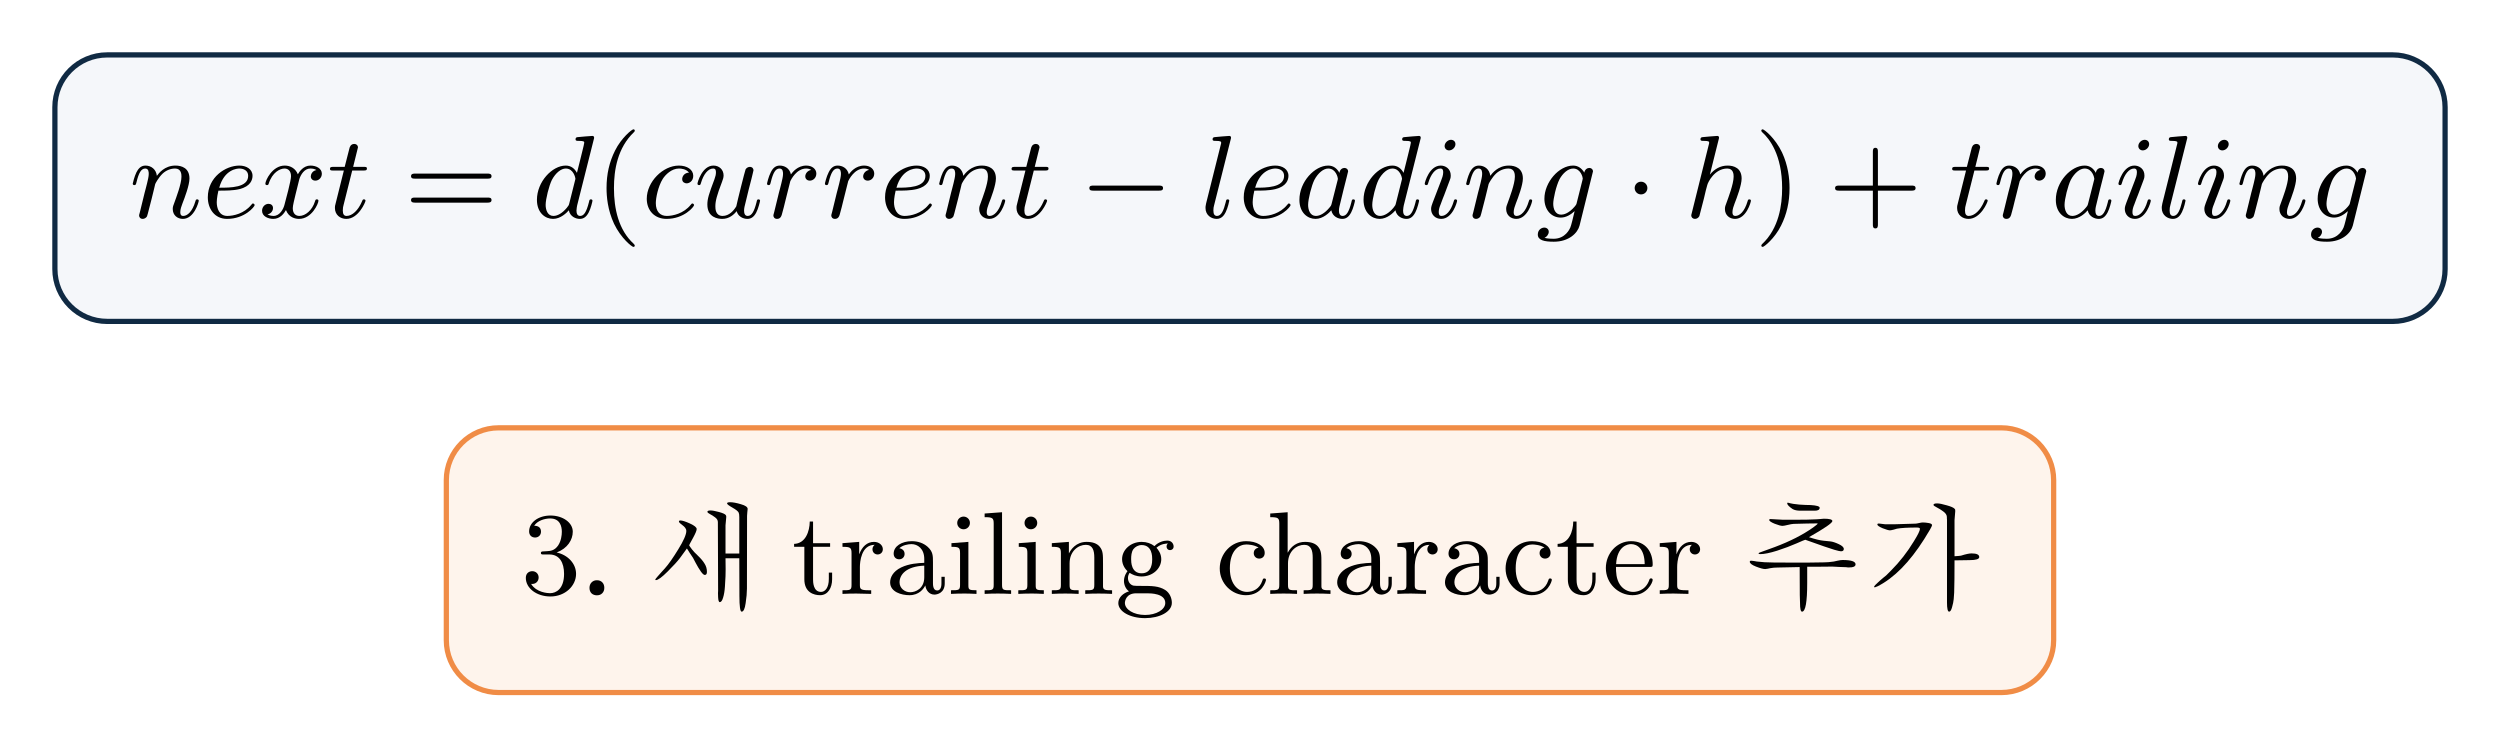
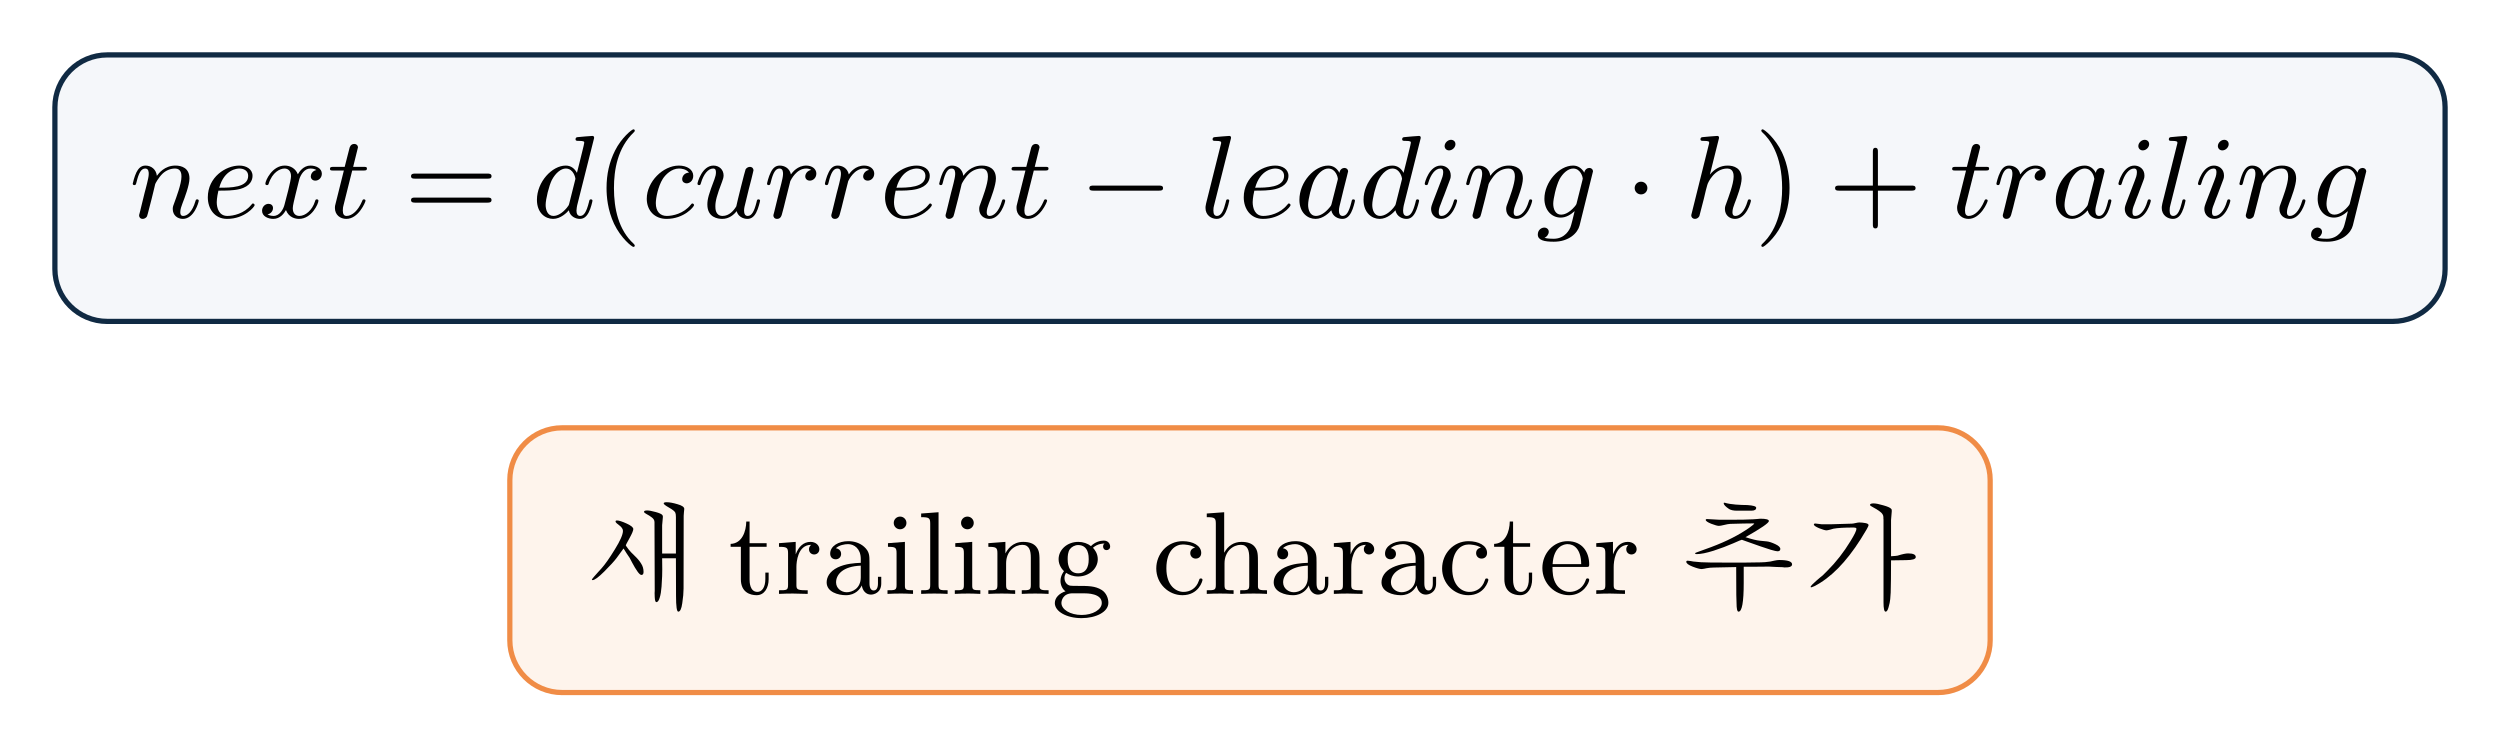
<svg xmlns="http://www.w3.org/2000/svg" xmlns:xlink="http://www.w3.org/1999/xlink" version="1.1" width="190.487pt" height="56.953pt" viewBox="0 0 190.487 56.953">
  <defs>
-     <path id="g4-17" d="M1.758-.457Q1.758-.206 1.597-.045Q1.444 .108 1.193 .108T.78-.045Q.628-.206 .628-.457T.78-.87Q.942-1.041 1.193-1.041Q1.453-1.041 1.606-.879T1.758-.457Z" />
-     <path id="g4-6101" d="M4.664-5.445Q4.871-5.445 5.122-5.4T5.373-5.238T4.772-4.171Q3.095-1.525 1.229-.583Q1.229-.583 1.023-.502Q.951-.502 .951-.529Q.951-.583 1.085-.718T1.372-.987T1.686-1.256Q1.857-1.39 1.875-1.408L2.243-1.776Q3.238-2.772 3.992-4.019Q4.449-4.754 4.449-4.96Q4.449-4.969 4.44-4.978Q4.44-4.987 4.44-4.996Q4.395-5.059 4.243-5.059Q3.166-5.059 2.691-4.969Q2.664-4.96 2.449-4.898Q2.234-4.844 2.162-4.844Q2.018-4.844 1.606-5.005Q1.202-5.176 1.202-5.292Q1.202-5.364 1.319-5.364Q1.399-5.364 1.552-5.337T1.776-5.31H2.601Q2.87-5.31 4.099-5.355Q4.189-5.355 4.377-5.4Q4.575-5.445 4.664-5.445ZM7.086-2.556Q7.086-.915 7.059-.099Q7.05 .117 7.024 .395T6.898 1.014Q6.808 1.354 6.674 1.354Q6.512 1.354 6.512 .655V-5.651Q6.512-5.687 6.503-5.759Q6.503-5.83 6.503-5.866Q6.494-6.091 6.234-6.279Q5.983-6.467 5.732-6.593T5.481-6.781Q5.481-6.898 5.759-6.898Q6.001-6.898 6.485-6.754Q6.979-6.62 7.095-6.485Q7.158-6.423 7.14-6.288Q7.086-5.642 7.086-5.624V-2.87Q7.517-2.897 7.58-2.915Q8.118-3.086 8.387-3.086Q8.97-3.086 8.97-2.808Q8.97-2.574 8.234-2.574Q8.037-2.574 7.66-2.565T7.086-2.556Z" />
-     <path id="g4-11421" d="M2.996-3.462Q2.897-3.319 2.467-2.736Q2.198-2.377 1.534-1.713T.628-1.049Q.601-1.067 .592-1.067Q.583-1.076 .583-1.094Q.583-1.121 .753-1.319T1.112-1.722T1.31-1.938Q1.722-2.395 2.332-3.391Q2.951-4.386 2.951-4.808Q2.951-4.925 2.861-5.041T2.664-5.23Q2.565-5.31 2.476-5.382Q2.386-5.463 2.386-5.517Q2.386-5.597 2.494-5.597Q2.718-5.597 3.229-5.364T3.74-4.942Q3.74-4.772 3.453-4.252T3.166-3.705T3.382-3.391Q3.507-3.22 3.839-2.906T4.341-2.305Q4.521-2.027 4.521-1.677Q4.521-1.444 4.359-1.444Q4.243-1.444 4.054-1.713T3.66-2.368L3.462-2.745Q3.4-2.835 3.238-3.077Q3.077-3.328 2.996-3.462ZM6.988-3.077V-5.848Q6.988-6.091 6.943-6.189Q6.88-6.342 6.467-6.575T6.055-6.898T6.288-6.988Q6.602-6.988 7.113-6.835Q7.625-6.692 7.625-6.476Q7.625-6.387 7.598-6.207Q7.58-6.037 7.58-5.947L7.571-.404Q7.571 .063 7.472 .709Q7.382 1.354 7.167 1.354Q6.997 1.354 6.997 .152Q6.988-.323 6.988-2.718H5.938L5.947-1.866Q5.947-1.624 5.938-1.354T5.893-.556Q5.857-.036 5.75 .296Q5.651 .628 5.499 .628Q5.391 .628 5.373 .242T5.373-.224Q5.373-1.103 5.364-2.843Q5.355-4.593 5.355-5.472Q5.355-5.678 5.149-5.83Q4.951-5.983 4.754-6.082T4.557-6.261Q4.557-6.36 4.799-6.36Q5.005-6.36 5.436-6.243T5.956-6.01Q6.01-5.947 5.992-5.83Q5.938-5.238 5.938-5.23V-3.077H6.988Z" />
-     <path id="g4-14697" d="M3.31-6.943L3.364-6.952Q3.732-6.844 4.225-6.808T5.095-6.772Q5.777-6.728 5.777-6.566Q5.777-6.342 5.4-6.342H4.315Q3.929-6.342 3.714-6.467Q3.301-6.745 3.301-6.907V-6.925L3.31-6.943ZM5.633-5.364Q5.606-5.373 5.552-5.373Q4.96-5.373 3.794-5.337Q3.624-5.328 3.337-5.256T2.933-5.185Q2.772-5.185 2.35-5.346Q1.929-5.517 1.929-5.642L1.938-5.651Q1.938-5.669 1.938-5.678Q1.973-5.705 2.027-5.705Q2.189-5.705 2.512-5.678T2.996-5.651H3.776Q4.969-5.651 5.552-5.687Q5.624-5.687 5.804-5.705Q5.992-5.732 6.091-5.732Q6.745-5.732 6.745-5.552Q6.745-5.337 4.96-4.324Q5.678-4.09 6.064-4.054L6.593-4.001Q6.844-3.974 7.23-3.794T7.616-3.427Q7.616-3.247 7.4-3.247Q7.293-3.247 6.889-3.364Q6.494-3.489 6.1-3.624Q5.714-3.758 5.238-3.929T4.682-4.126Q4.637-4.126 4.01-3.848Q3.355-3.561 2.53-3.292Q1.704-3.032 1.247-3.032Q1.121-3.032 1.121-3.086Q1.121-3.131 1.265-3.175Q1.48-3.247 2.35-3.57Q4.099-4.225 5.274-5.059Q5.597-5.292 5.633-5.364ZM4.252-2.045Q3.965-2.045 3.4-2.027T2.556-2.009Q2.26-2.009 1.982-1.955Q1.955-1.955 1.821-1.92Q1.695-1.893 1.624-1.893Q1.408-1.893 .924-2.081Q.449-2.269 .449-2.449Q.449-2.53 .556-2.53Q.637-2.53 .789-2.503Q.951-2.476 .987-2.467L1.579-2.413Q1.973-2.386 3.552-2.386Q4.028-2.377 4.898-2.386Q5.777-2.404 6.118-2.404Q6.431-2.404 6.853-2.467Q6.889-2.476 7.14-2.53T7.526-2.583Q8.513-2.583 8.513-2.251Q8.513-2.063 8.199-2.027Q7.894-2 7.786-2.036Q7.607-2.036 7.266-2.054Q6.925-2.081 6.745-2.081Q6.423-2.081 5.786-2.072Q5.149-2.072 4.826-2.072V-.825Q4.826 1.354 4.431 1.354Q4.279 1.354 4.279 .691Q4.261 .296 4.261 .09Q4.252-.619 4.252-2.045Z" />
+     <path id="g4-28" d="M4.458-.798V-1.301H4.207V-.807C4.207-.709 4.207-.26 3.884-.26S3.561-.691 3.561-.834V-2.404C3.561-2.915 3.561-3.22 3.157-3.588C2.826-3.884 2.395-4.019 1.946-4.019C1.193-4.019 .565-3.642 .565-3.068C.565-2.79 .753-2.637 .987-2.637C1.229-2.637 1.399-2.817 1.399-3.05C1.399-3.436 .996-3.48 .996-3.48C1.238-3.714 1.668-3.794 1.929-3.794C2.386-3.794 2.897-3.453 2.897-2.664V-2.368C2.413-2.35 1.74-2.305 1.139-2.018C.493-1.704 .296-1.238 .296-.879C.296-.144 1.166 .099 1.767 .099C2.512 .099 2.852-.395 2.978-.646C3.023-.269 3.283 .054 3.669 .054C3.893 .054 4.458-.081 4.458-.798ZM2.897-1.265C2.897-.395 2.225-.126 1.83-.126C1.408-.126 1.014-.431 1.014-.879C1.014-1.471 1.525-2.099 2.897-2.153V-1.265Z" />
+     <path id="g4-43" d="M3.83-1.067C3.83-1.175 3.732-1.175 3.705-1.175C3.606-1.175 3.606-1.157 3.552-1.005C3.346-.386 2.843-.152 2.386-.152C1.812-.152 1.076-.619 1.076-1.946C1.076-3.346 1.794-3.767 2.332-3.767C2.449-3.767 2.933-3.749 3.265-3.525C3.077-3.489 2.897-3.364 2.897-3.104C2.897-2.87 3.077-2.691 3.31-2.691S3.732-2.843 3.732-3.122C3.732-3.678 3.104-4.019 2.314-4.019C1.166-4.019 .305-3.059 .305-1.938C.305-.78 1.238 .099 2.296 .099C3.543 .099 3.83-.987 3.83-1.067Z" />
+     <path id="g4-50" d="M3.83-1.067C3.83-1.13 3.785-1.184 3.705-1.184C3.615-1.184 3.588-1.121 3.579-1.085C3.274-.17 2.476-.152 2.341-.152C1.911-.152 1.543-.395 1.337-.7C1.041-1.139 1.032-1.677 1.032-2.054H3.588C3.785-2.054 3.83-2.054 3.83-2.243C3.83-3.166 3.328-4.019 2.18-4.019C1.103-4.019 .26-3.086 .26-1.973C.26-.798 1.202 .099 2.296 .099S3.83-.861 3.83-1.067ZM3.22-2.269H1.041C1.121-3.651 1.929-3.794 2.18-3.794C2.673-3.794 3.211-3.418 3.22-2.269Z" />
+     <path id="g4-59" d="M4.476-3.615C4.476-3.785 4.35-4.063 3.992-4.063C3.732-4.063 3.328-3.965 3.014-3.642C2.772-3.839 2.422-3.965 2.045-3.965C1.193-3.965 .547-3.355 .547-2.646C.547-2.189 .816-1.866 .96-1.731C.942-1.713 .691-1.399 .691-.987C.691-.682 .834-.359 1.076-.197C.619-.054 .26 .278 .26 .7C.26 1.337 1.148 1.848 2.296 1.848C3.4 1.848 4.341 1.372 4.341 .682C4.341 .314 4.171-.081 3.839-.296C3.337-.61 2.817-.61 1.964-.61C1.785-.61 1.498-.61 1.426-.628C1.166-.682 .996-.924 .996-1.211C.996-1.354 1.041-1.489 1.121-1.606C1.345-1.462 1.624-1.328 2.036-1.328C2.888-1.328 3.534-1.938 3.534-2.646C3.534-3.086 3.283-3.391 3.166-3.516C3.525-3.839 3.947-3.839 4.054-3.839C4.01-3.812 3.938-3.767 3.938-3.606C3.938-3.507 4.001-3.337 4.207-3.337C4.333-3.337 4.476-3.427 4.476-3.615ZM2.843-2.646C2.843-2.44 2.843-1.57 2.036-1.57C1.238-1.57 1.238-2.449 1.238-2.646C1.238-2.888 1.256-3.193 1.408-3.409C1.543-3.588 1.785-3.723 2.036-3.723C2.843-3.723 2.843-2.852 2.843-2.646ZM3.839 .691C3.839 1.202 3.148 1.606 2.305 1.606C1.426 1.606 .762 1.184 .762 .691C.762 .547 .852-.045 1.624-.045H2.449C2.736-.045 3.839-.036 3.839 .691Z" />
+     <path id="g4-63" d="M4.907 0V-.278C4.449-.278 4.225-.278 4.216-.556V-2.278C4.216-3.023 4.216-3.283 3.965-3.597C3.758-3.848 3.418-3.965 2.969-3.965C2.368-3.965 1.929-3.651 1.65-3.148H1.642V-6.225L.314-6.127V-5.848C.924-5.848 1.005-5.786 1.005-5.346V-.691C1.005-.278 .906-.278 .314-.278V0C.736-.018 .906-.027 1.337-.027S1.884-.018 2.359 0V-.278C1.767-.278 1.668-.278 1.668-.691V-2.323C1.668-3.274 2.341-3.74 2.906-3.74C3.436-3.74 3.552-3.301 3.552-2.763V-.691C3.552-.278 3.453-.278 2.861-.278V0C3.283-.018 3.453-.027 3.884-.027S4.431-.018 4.907 0Z" />
+     <path id="g4-66" d="M2.269 0V-.278C1.686-.278 1.65-.323 1.65-.673V-3.965L.359-3.866V-3.588C.933-3.588 1.014-3.534 1.014-3.095V-.691C1.014-.278 .915-.278 .323-.278V0C.727-.018 .915-.027 1.31-.027C1.453-.027 1.83-.027 2.269 0ZM1.767-5.409C1.767-5.678 1.552-5.893 1.283-5.893S.798-5.678 .798-5.409S1.014-4.925 1.283-4.925S1.767-5.14 1.767-5.409Z" />
+     <path id="g4-72" d="M2.341 0V-.278C1.749-.278 1.65-.278 1.65-.691V-6.225L.323-6.127V-5.848C.933-5.848 1.014-5.786 1.014-5.346V-.691C1.014-.278 .915-.278 .323-.278V0C.745-.018 .915-.027 1.328-.027C1.749-.027 1.902-.018 2.341 0Z" />
+     <path id="g4-77" d="M4.907 0V-.278C4.449-.278 4.225-.278 4.216-.556V-2.278C4.216-3.023 4.216-3.283 3.965-3.597C3.758-3.848 3.418-3.965 2.969-3.965C2.135-3.965 1.749-3.346 1.624-3.095H1.615V-3.965L.314-3.866V-3.588C.924-3.588 1.005-3.525 1.005-3.086V-.691C1.005-.278 .906-.278 .314-.278V0C.736-.018 .906-.027 1.337-.027S1.884-.018 2.359 0V-.278C1.767-.278 1.668-.278 1.668-.691V-2.323C1.668-3.274 2.341-3.74 2.906-3.74C3.436-3.74 3.552-3.301 3.552-2.763V-.691C3.552-.278 3.453-.278 2.861-.278V0C3.283-.018 3.453-.027 3.884-.027S4.431-.018 4.907 0Z" />
+     <path id="g4-96" d="M3.346-3.409C3.346-3.696 3.077-3.965 2.673-3.965C2.135-3.965 1.758-3.588 1.552-3.032H1.543V-3.965L.269-3.866V-3.588C.879-3.588 .96-3.525 .96-3.086V-.691C.96-.278 .861-.278 .269-.278V0C.745-.018 .861-.027 1.319-.027L2.458 0V-.278H2.278C1.624-.278 1.597-.377 1.597-.709V-2.054C1.597-2.422 1.695-3.74 2.718-3.74V-3.732C2.7-3.723 2.556-3.615 2.556-3.4C2.556-3.157 2.745-3.005 2.951-3.005C3.139-3.005 3.346-3.139 3.346-3.409Z" />
+     <path id="g4-105" d="M3.068-1.112V-1.624H2.817V-1.139C2.817-.475 2.539-.152 2.216-.152C1.615-.152 1.615-.942 1.615-1.103V-3.588H2.915V-3.866H1.615V-5.517H1.363C1.354-4.763 1.041-3.839 .17-3.812V-3.588H.951V-1.112C.951-.108 1.677 .099 2.153 .099C2.754 .099 3.068-.475 3.068-1.112Z" />
    <path id="g2-1" d="M6.055-2.054C6.216-2.054 6.387-2.054 6.387-2.251C6.387-2.44 6.207-2.44 6.055-2.44H1.103C.951-2.44 .771-2.44 .771-2.251C.771-2.054 .942-2.054 1.103-2.054H6.055Z" />
    <path id="g2-2" d="M1.758-2.251C1.758-2.512 1.552-2.736 1.274-2.736S.789-2.512 .789-2.251S.996-1.767 1.274-1.767S1.758-1.991 1.758-2.251Z" />
-     <path id="g3-28" d="M4.458-.798V-1.301H4.207V-.807C4.207-.709 4.207-.26 3.884-.26S3.561-.691 3.561-.834V-2.404C3.561-2.915 3.561-3.22 3.157-3.588C2.826-3.884 2.395-4.019 1.946-4.019C1.193-4.019 .565-3.642 .565-3.068C.565-2.79 .753-2.637 .987-2.637C1.229-2.637 1.399-2.817 1.399-3.05C1.399-3.436 .996-3.48 .996-3.48C1.238-3.714 1.668-3.794 1.929-3.794C2.386-3.794 2.897-3.453 2.897-2.664V-2.368C2.413-2.35 1.74-2.305 1.139-2.018C.493-1.704 .296-1.238 .296-.879C.296-.144 1.166 .099 1.767 .099C2.512 .099 2.852-.395 2.978-.646C3.023-.269 3.283 .054 3.669 .054C3.893 .054 4.458-.081 4.458-.798ZM2.897-1.265C2.897-.395 2.225-.126 1.83-.126C1.408-.126 1.014-.431 1.014-.879C1.014-1.471 1.525-2.099 2.897-2.153V-1.265Z" />
-     <path id="g3-43" d="M3.83-1.067C3.83-1.175 3.732-1.175 3.705-1.175C3.606-1.175 3.606-1.157 3.552-1.005C3.346-.386 2.843-.152 2.386-.152C1.812-.152 1.076-.619 1.076-1.946C1.076-3.346 1.794-3.767 2.332-3.767C2.449-3.767 2.933-3.749 3.265-3.525C3.077-3.489 2.897-3.364 2.897-3.104C2.897-2.87 3.077-2.691 3.31-2.691S3.732-2.843 3.732-3.122C3.732-3.678 3.104-4.019 2.314-4.019C1.166-4.019 .305-3.059 .305-1.938C.305-.78 1.238 .099 2.296 .099C3.543 .099 3.83-.987 3.83-1.067Z" />
-     <path id="g3-50" d="M3.83-1.067C3.83-1.13 3.785-1.184 3.705-1.184C3.615-1.184 3.588-1.121 3.579-1.085C3.274-.17 2.476-.152 2.341-.152C1.911-.152 1.543-.395 1.337-.7C1.041-1.139 1.032-1.677 1.032-2.054H3.588C3.785-2.054 3.83-2.054 3.83-2.243C3.83-3.166 3.328-4.019 2.18-4.019C1.103-4.019 .26-3.086 .26-1.973C.26-.798 1.202 .099 2.296 .099S3.83-.861 3.83-1.067ZM3.22-2.269H1.041C1.121-3.651 1.929-3.794 2.18-3.794C2.673-3.794 3.211-3.418 3.22-2.269Z" />
-     <path id="g3-59" d="M4.476-3.615C4.476-3.785 4.35-4.063 3.992-4.063C3.732-4.063 3.328-3.965 3.014-3.642C2.772-3.839 2.422-3.965 2.045-3.965C1.193-3.965 .547-3.355 .547-2.646C.547-2.189 .816-1.866 .96-1.731C.942-1.713 .691-1.399 .691-.987C.691-.682 .834-.359 1.076-.197C.619-.054 .26 .278 .26 .7C.26 1.337 1.148 1.848 2.296 1.848C3.4 1.848 4.341 1.372 4.341 .682C4.341 .314 4.171-.081 3.839-.296C3.337-.61 2.817-.61 1.964-.61C1.785-.61 1.498-.61 1.426-.628C1.166-.682 .996-.924 .996-1.211C.996-1.354 1.041-1.489 1.121-1.606C1.345-1.462 1.624-1.328 2.036-1.328C2.888-1.328 3.534-1.938 3.534-2.646C3.534-3.086 3.283-3.391 3.166-3.516C3.525-3.839 3.947-3.839 4.054-3.839C4.01-3.812 3.938-3.767 3.938-3.606C3.938-3.507 4.001-3.337 4.207-3.337C4.333-3.337 4.476-3.427 4.476-3.615ZM2.843-2.646C2.843-2.44 2.843-1.57 2.036-1.57C1.238-1.57 1.238-2.449 1.238-2.646C1.238-2.888 1.256-3.193 1.408-3.409C1.543-3.588 1.785-3.723 2.036-3.723C2.843-3.723 2.843-2.852 2.843-2.646ZM3.839 .691C3.839 1.202 3.148 1.606 2.305 1.606C1.426 1.606 .762 1.184 .762 .691C.762 .547 .852-.045 1.624-.045H2.449C2.736-.045 3.839-.036 3.839 .691Z" />
-     <path id="g3-63" d="M4.907 0V-.278C4.449-.278 4.225-.278 4.216-.556V-2.278C4.216-3.023 4.216-3.283 3.965-3.597C3.758-3.848 3.418-3.965 2.969-3.965C2.368-3.965 1.929-3.651 1.65-3.148H1.642V-6.225L.314-6.127V-5.848C.924-5.848 1.005-5.786 1.005-5.346V-.691C1.005-.278 .906-.278 .314-.278V0C.736-.018 .906-.027 1.337-.027S1.884-.018 2.359 0V-.278C1.767-.278 1.668-.278 1.668-.691V-2.323C1.668-3.274 2.341-3.74 2.906-3.74C3.436-3.74 3.552-3.301 3.552-2.763V-.691C3.552-.278 3.453-.278 2.861-.278V0C3.283-.018 3.453-.027 3.884-.027S4.431-.018 4.907 0Z" />
-     <path id="g3-66" d="M2.269 0V-.278C1.686-.278 1.65-.323 1.65-.673V-3.965L.359-3.866V-3.588C.933-3.588 1.014-3.534 1.014-3.095V-.691C1.014-.278 .915-.278 .323-.278V0C.727-.018 .915-.027 1.31-.027C1.453-.027 1.83-.027 2.269 0ZM1.767-5.409C1.767-5.678 1.552-5.893 1.283-5.893S.798-5.678 .798-5.409S1.014-4.925 1.283-4.925S1.767-5.14 1.767-5.409Z" />
-     <path id="g3-72" d="M2.341 0V-.278C1.749-.278 1.65-.278 1.65-.691V-6.225L.323-6.127V-5.848C.933-5.848 1.014-5.786 1.014-5.346V-.691C1.014-.278 .915-.278 .323-.278V0C.745-.018 .915-.027 1.328-.027C1.749-.027 1.902-.018 2.341 0Z" />
-     <path id="g3-77" d="M4.907 0V-.278C4.449-.278 4.225-.278 4.216-.556V-2.278C4.216-3.023 4.216-3.283 3.965-3.597C3.758-3.848 3.418-3.965 2.969-3.965C2.135-3.965 1.749-3.346 1.624-3.095H1.615V-3.965L.314-3.866V-3.588C.924-3.588 1.005-3.525 1.005-3.086V-.691C1.005-.278 .906-.278 .314-.278V0C.736-.018 .906-.027 1.337-.027S1.884-.018 2.359 0V-.278C1.767-.278 1.668-.278 1.668-.691V-2.323C1.668-3.274 2.341-3.74 2.906-3.74C3.436-3.74 3.552-3.301 3.552-2.763V-.691C3.552-.278 3.453-.278 2.861-.278V0C3.283-.018 3.453-.027 3.884-.027S4.431-.018 4.907 0Z" />
-     <path id="g3-96" d="M3.346-3.409C3.346-3.696 3.077-3.965 2.673-3.965C2.135-3.965 1.758-3.588 1.552-3.032H1.543V-3.965L.269-3.866V-3.588C.879-3.588 .96-3.525 .96-3.086V-.691C.96-.278 .861-.278 .269-.278V0C.745-.018 .861-.027 1.319-.027L2.458 0V-.278H2.278C1.624-.278 1.597-.377 1.597-.709V-2.054C1.597-2.422 1.695-3.74 2.718-3.74V-3.732C2.7-3.723 2.556-3.615 2.556-3.4C2.556-3.157 2.745-3.005 2.951-3.005C3.139-3.005 3.346-3.139 3.346-3.409Z" />
-     <path id="g3-105" d="M3.068-1.112V-1.624H2.817V-1.139C2.817-.475 2.539-.152 2.216-.152C1.615-.152 1.615-.942 1.615-1.103V-3.588H2.915V-3.866H1.615V-5.517H1.363C1.354-4.763 1.041-3.839 .17-3.812V-3.588H.951V-1.112C.951-.108 1.677 .099 2.153 .099C2.754 .099 3.068-.475 3.068-1.112Z" />
-     <path id="g3-106" d="M4.216-1.525C4.216-2.305 3.597-2.969 2.736-3.157C3.57-3.471 3.965-4.126 3.965-4.745C3.965-5.436 3.202-5.974 2.269-5.974S.637-5.445 .637-4.763C.637-4.467 .834-4.297 1.094-4.297S1.543-4.485 1.543-4.745C1.543-5.059 1.328-5.194 1.023-5.194C1.256-5.57 1.803-5.75 2.243-5.75C2.987-5.75 3.131-5.158 3.131-4.736C3.131-4.467 3.077-4.037 2.852-3.696C2.574-3.292 2.26-3.274 2-3.256C1.776-3.238 1.758-3.238 1.686-3.238C1.606-3.229 1.534-3.22 1.534-3.122C1.534-3.005 1.606-3.005 1.758-3.005H2.18C2.96-3.005 3.301-2.377 3.301-1.525C3.301-.377 2.691-.054 2.234-.054C2.063-.054 1.193-.099 .789-.762C1.112-.718 1.363-.942 1.363-1.247C1.363-1.543 1.139-1.731 .879-1.731C.655-1.731 .386-1.597 .386-1.22C.386-.422 1.22 .197 2.26 .197C3.382 .197 4.216-.61 4.216-1.525Z" />
    <path id="g1-1" d="M3.059 2.135C3.059 2.09 3.032 2.063 2.978 2C1.821 .942 1.471-.673 1.471-2.243C1.471-3.633 1.74-5.319 3.005-6.521C3.041-6.557 3.059-6.584 3.059-6.629C3.059-6.692 3.014-6.728 2.951-6.728C2.843-6.728 2.036-6.082 1.552-5.104C1.121-4.243 .906-3.319 .906-2.251C.906-1.606 .987-.583 1.48 .475C2.009 1.579 2.843 2.234 2.951 2.234C3.014 2.234 3.059 2.198 3.059 2.135Z" />
    <path id="g1-2" d="M2.673-2.251C2.673-2.987 2.565-3.974 2.099-4.969C1.57-6.073 .736-6.728 .628-6.728C.538-6.728 .52-6.656 .52-6.629C.52-6.584 .538-6.557 .601-6.494C1.121-6.028 2.108-4.808 2.108-2.251C2.108-.969 1.875 .816 .574 2.027C.556 2.054 .52 2.09 .52 2.135C.52 2.162 .538 2.234 .628 2.234C.736 2.234 1.543 1.588 2.027 .61C2.458-.251 2.673-1.175 2.673-2.251Z" />
    <path id="g1-3" d="M6.333-2.054C6.458-2.054 6.647-2.054 6.647-2.243C6.647-2.44 6.476-2.44 6.333-2.44H3.776V-5.005C3.776-5.149 3.776-5.319 3.579-5.319C3.391-5.319 3.391-5.131 3.391-5.005V-2.44H.825C.7-2.44 .511-2.44 .511-2.251C.511-2.054 .682-2.054 .825-2.054H3.391V.511C3.391 .655 3.391 .825 3.588 .825C3.776 .825 3.776 .637 3.776 .511V-2.054H6.333Z" />
    <path id="g1-4" d="M6.351-2.969C6.476-2.969 6.647-2.969 6.647-3.157C6.647-3.355 6.449-3.355 6.315-3.355H.843C.709-3.355 .511-3.355 .511-3.157C.511-2.969 .691-2.969 .807-2.969H6.351ZM6.315-1.139C6.449-1.139 6.647-1.139 6.647-1.337C6.647-1.525 6.476-1.525 6.351-1.525H.807C.691-1.525 .511-1.525 .511-1.337C.511-1.139 .709-1.139 .843-1.139H6.315Z" />
+     <path id="g3-6101" d="M4.664-5.445Q4.871-5.445 5.122-5.4T5.373-5.238T4.772-4.171Q3.095-1.525 1.229-.583Q1.229-.583 1.023-.502Q.951-.502 .951-.529Q.951-.583 1.085-.718T1.372-.987T1.686-1.256Q1.857-1.39 1.875-1.408L2.243-1.776Q3.238-2.772 3.992-4.019Q4.449-4.754 4.449-4.96Q4.449-4.969 4.44-4.978Q4.44-4.987 4.44-4.996Q4.395-5.059 4.243-5.059Q3.166-5.059 2.691-4.969Q2.664-4.96 2.449-4.898Q2.234-4.844 2.162-4.844Q2.018-4.844 1.606-5.005Q1.202-5.176 1.202-5.292Q1.202-5.364 1.319-5.364Q1.399-5.364 1.552-5.337T1.776-5.31H2.601Q2.87-5.31 4.099-5.355Q4.189-5.355 4.377-5.4Q4.575-5.445 4.664-5.445ZM7.086-2.556Q7.086-.915 7.059-.099Q7.05 .117 7.024 .395T6.898 1.014Q6.808 1.354 6.674 1.354Q6.512 1.354 6.512 .655V-5.651Q6.512-5.687 6.503-5.759Q6.503-5.83 6.503-5.866Q6.494-6.091 6.234-6.279Q5.983-6.467 5.732-6.593T5.481-6.781Q5.481-6.898 5.759-6.898Q6.001-6.898 6.485-6.754Q6.979-6.62 7.095-6.485Q7.158-6.423 7.14-6.288Q7.086-5.642 7.086-5.624V-2.87Q7.517-2.897 7.58-2.915Q8.118-3.086 8.387-3.086Q8.97-3.086 8.97-2.808Q8.97-2.574 8.234-2.574Q8.037-2.574 7.66-2.565T7.086-2.556Z" />
+     <path id="g3-11421" d="M2.996-3.462Q2.897-3.319 2.467-2.736Q2.198-2.377 1.534-1.713T.628-1.049Q.601-1.067 .592-1.067Q.583-1.076 .583-1.094Q.583-1.121 .753-1.319T1.112-1.722T1.31-1.938Q1.722-2.395 2.332-3.391Q2.951-4.386 2.951-4.808Q2.951-4.925 2.861-5.041T2.664-5.23Q2.565-5.31 2.476-5.382Q2.386-5.463 2.386-5.517Q2.386-5.597 2.494-5.597Q2.718-5.597 3.229-5.364T3.74-4.942Q3.74-4.772 3.453-4.252T3.166-3.705T3.382-3.391Q3.507-3.22 3.839-2.906T4.341-2.305Q4.521-2.027 4.521-1.677Q4.521-1.444 4.359-1.444Q4.243-1.444 4.054-1.713T3.66-2.368L3.462-2.745Q3.4-2.835 3.238-3.077Q3.077-3.328 2.996-3.462ZM6.988-3.077V-5.848Q6.988-6.091 6.943-6.189Q6.88-6.342 6.467-6.575T6.055-6.898T6.288-6.988Q6.602-6.988 7.113-6.835Q7.625-6.692 7.625-6.476Q7.625-6.387 7.598-6.207Q7.58-6.037 7.58-5.947L7.571-.404Q7.571 .063 7.472 .709Q7.382 1.354 7.167 1.354Q6.997 1.354 6.997 .152Q6.988-.323 6.988-2.718H5.938L5.947-1.866Q5.947-1.624 5.938-1.354T5.893-.556Q5.857-.036 5.75 .296Q5.651 .628 5.499 .628Q5.391 .628 5.373 .242T5.373-.224Q5.373-1.103 5.364-2.843Q5.355-4.593 5.355-5.472Q5.355-5.678 5.149-5.83Q4.951-5.983 4.754-6.082T4.557-6.261Q4.557-6.36 4.799-6.36Q5.005-6.36 5.436-6.243T5.956-6.01Q6.01-5.947 5.992-5.83Q5.938-5.238 5.938-5.23V-3.077H6.988Z" />
+     <path id="g3-14697" d="M3.31-6.943L3.364-6.952Q3.732-6.844 4.225-6.808T5.095-6.772Q5.777-6.728 5.777-6.566Q5.777-6.342 5.4-6.342H4.315Q3.929-6.342 3.714-6.467Q3.301-6.745 3.301-6.907V-6.925L3.31-6.943ZM5.633-5.364Q5.606-5.373 5.552-5.373Q4.96-5.373 3.794-5.337Q3.624-5.328 3.337-5.256T2.933-5.185Q2.772-5.185 2.35-5.346Q1.929-5.517 1.929-5.642L1.938-5.651Q1.938-5.669 1.938-5.678Q1.973-5.705 2.027-5.705Q2.189-5.705 2.512-5.678T2.996-5.651H3.776Q4.969-5.651 5.552-5.687Q5.624-5.687 5.804-5.705Q5.992-5.732 6.091-5.732Q6.745-5.732 6.745-5.552Q6.745-5.337 4.96-4.324Q5.678-4.09 6.064-4.054L6.593-4.001Q6.844-3.974 7.23-3.794T7.616-3.427Q7.616-3.247 7.4-3.247Q7.293-3.247 6.889-3.364Q6.494-3.489 6.1-3.624Q5.714-3.758 5.238-3.929T4.682-4.126Q4.637-4.126 4.01-3.848Q3.355-3.561 2.53-3.292Q1.704-3.032 1.247-3.032Q1.121-3.032 1.121-3.086Q1.121-3.131 1.265-3.175Q1.48-3.247 2.35-3.57Q4.099-4.225 5.274-5.059Q5.597-5.292 5.633-5.364ZM4.252-2.045Q3.965-2.045 3.4-2.027T2.556-2.009Q2.26-2.009 1.982-1.955Q1.955-1.955 1.821-1.92Q1.695-1.893 1.624-1.893Q1.408-1.893 .924-2.081Q.449-2.269 .449-2.449Q.449-2.53 .556-2.53Q.637-2.53 .789-2.503Q.951-2.476 .987-2.467L1.579-2.413Q1.973-2.386 3.552-2.386Q4.028-2.377 4.898-2.386Q5.777-2.404 6.118-2.404Q6.431-2.404 6.853-2.467Q6.889-2.476 7.14-2.53T7.526-2.583Q8.513-2.583 8.513-2.251Q8.513-2.063 8.199-2.027Q7.894-2 7.786-2.036Q7.607-2.036 7.266-2.054Q6.925-2.081 6.745-2.081Q6.423-2.081 5.786-2.072Q5.149-2.072 4.826-2.072V-.825Q4.826 1.354 4.431 1.354Q4.279 1.354 4.279 .691Q4.261 .296 4.261 .09Q4.252-.619 4.252-2.045Z" />
    <path id="g0-1" d="M3.427-3.409C3.256-3.732 2.978-3.965 2.574-3.965C1.534-3.965 .377-2.727 .377-1.354C.377-.368 1.005 .099 1.606 .099C2.189 .099 2.664-.386 2.808-.556C2.906-.063 3.355 .099 3.642 .099C3.902 .099 4.126-.018 4.324-.395C4.485-.691 4.611-1.247 4.611-1.283C4.611-1.328 4.584-1.39 4.494-1.39C4.386-1.39 4.377-1.345 4.341-1.175C4.144-.395 3.947-.126 3.669-.126C3.444-.126 3.391-.341 3.391-.538C3.391-.709 3.436-.888 3.516-1.202L3.74-2.126C3.803-2.35 3.965-3.023 4.001-3.157C4.037-3.283 4.09-3.498 4.09-3.525C4.09-3.669 3.974-3.785 3.812-3.785C3.696-3.785 3.471-3.714 3.427-3.409ZM2.843-1.094C2.799-.924 2.799-.915 2.655-.745C2.332-.359 1.964-.126 1.633-.126C1.193-.126 1.041-.583 1.041-.969C1.041-1.408 1.301-2.44 1.516-2.87C1.803-3.409 2.216-3.74 2.574-3.74C3.175-3.74 3.31-3.023 3.31-2.96C3.31-2.915 3.292-2.861 3.283-2.826L2.843-1.094Z" />
    <path id="g0-2" d="M3.606-3.427C3.265-3.418 3.086-3.157 3.086-2.933C3.086-2.673 3.319-2.61 3.427-2.61C3.606-2.61 3.929-2.763 3.929-3.184C3.929-3.66 3.453-3.965 2.835-3.965C1.615-3.965 .386-2.727 .386-1.435C.386-.538 .987 .099 1.893 .099C3.238 .099 3.992-.834 3.992-.951C3.992-1.005 3.929-1.076 3.866-1.076C3.821-1.076 3.812-1.067 3.732-.969C3.193-.305 2.377-.126 1.911-.126C1.408-.126 1.076-.457 1.076-1.103C1.076-1.489 1.247-2.377 1.606-2.951C1.812-3.274 2.278-3.74 2.843-3.74C3.014-3.74 3.391-3.705 3.606-3.427Z" />
    <path id="g0-3" d="M4.7-5.92C4.736-6.046 4.736-6.064 4.736-6.1C4.736-6.18 4.682-6.225 4.602-6.225C4.476-6.225 3.687-6.153 3.507-6.135C3.418-6.127 3.319-6.118 3.319-5.965C3.319-5.848 3.418-5.848 3.561-5.848C3.983-5.848 3.983-5.786 3.983-5.705C3.983-5.642 3.902-5.328 3.857-5.14L3.687-4.449C3.597-4.108 3.507-3.758 3.427-3.409C3.256-3.732 2.978-3.965 2.574-3.965C1.534-3.965 .377-2.727 .377-1.354C.377-.368 1.005 .099 1.606 .099C2.189 .099 2.664-.386 2.808-.556C2.906-.063 3.355 .099 3.642 .099C3.902 .099 4.126-.018 4.324-.395C4.485-.691 4.611-1.247 4.611-1.283C4.611-1.328 4.584-1.39 4.494-1.39C4.386-1.39 4.377-1.345 4.341-1.175C4.144-.395 3.947-.126 3.669-.126C3.444-.126 3.391-.341 3.391-.538C3.391-.655 3.436-.906 3.444-.933L4.7-5.92ZM2.843-1.085C2.808-.942 2.799-.924 2.655-.745C2.332-.359 1.964-.126 1.633-.126C1.193-.126 1.041-.583 1.041-.969C1.041-1.408 1.301-2.44 1.516-2.87C1.803-3.409 2.216-3.74 2.574-3.74C3.175-3.74 3.31-3.014 3.31-2.969S3.292-2.87 3.283-2.835L2.843-1.085Z" />
    <path id="g0-4" d="M1.229-2.054C1.776-2.054 2.359-2.054 2.835-2.171C3.678-2.377 3.83-2.879 3.83-3.184C3.83-3.696 3.355-3.965 2.826-3.965C1.785-3.965 .422-3.086 .422-1.543C.422-.691 .924 .099 1.893 .099C3.238 .099 3.992-.834 3.992-.951C3.992-1.005 3.929-1.076 3.866-1.076C3.821-1.076 3.812-1.067 3.732-.969C3.193-.305 2.377-.126 1.911-.126C1.274-.126 1.103-.727 1.103-1.175C1.103-1.193 1.103-1.507 1.229-2.054ZM1.292-2.278C1.686-3.696 2.682-3.74 2.826-3.74C3.131-3.74 3.498-3.597 3.498-3.184C3.498-2.278 2.144-2.278 1.292-2.278Z" />
    <path id="g0-5" d="M4.368-3.525C4.368-3.669 4.252-3.785 4.09-3.785C3.938-3.785 3.749-3.678 3.705-3.427C3.507-3.767 3.22-3.965 2.852-3.965C1.767-3.965 .664-2.691 .664-1.435C.664-.592 1.193 0 1.911 0C2.314 0 2.673-.224 2.969-.493C2.852 0 2.709 .601 2.637 .762C2.592 .861 2.269 1.615 1.363 1.615C1.184 1.615 .897 1.606 .673 1.543C.843 1.471 .996 1.274 .996 1.085C.996 .888 .843 .762 .655 .762C.449 .762 .161 .924 .161 1.292C.161 1.731 .664 1.839 1.381 1.839C2.539 1.839 3.202 1.175 3.346 .601L4.368-3.525ZM3.139-1.166C3.104-1.005 3.095-.987 2.951-.816C2.494-.296 2.117-.224 1.938-.224C1.498-.224 1.337-.655 1.337-1.058C1.337-1.408 1.552-2.413 1.821-2.933C2.054-3.355 2.449-3.74 2.861-3.74C3.436-3.74 3.588-3.059 3.588-2.978C3.588-2.96 3.57-2.888 3.561-2.843L3.139-1.166Z" />
    <path id="g0-6" d="M2.574-5.92C2.61-6.046 2.61-6.064 2.61-6.1C2.61-6.18 2.556-6.225 2.476-6.225C2.35-6.225 1.561-6.153 1.381-6.135C1.292-6.127 1.193-6.118 1.193-5.965C1.193-5.848 1.292-5.848 1.435-5.848C1.857-5.848 1.857-5.786 1.857-5.705C1.857-5.669 1.857-5.651 1.812-5.49L.529-.332C.493-.206 .493-.188 .493-.161C.493-.018 .61 .099 .771 .099C.924 .099 1.049 .009 1.112-.117C1.13-.161 1.211-.484 1.256-.673L1.462-1.471C1.489-1.606 1.579-1.946 1.606-2.081L1.713-2.476C1.758-2.682 2.269-3.74 3.238-3.74C3.723-3.74 3.723-3.265 3.723-3.113C3.723-2.565 3.301-1.471 3.202-1.193C3.095-.915 3.059-.825 3.059-.655C3.059-.17 3.427 .099 3.83 .099C4.691 .099 5.041-1.184 5.041-1.283C5.041-1.328 5.014-1.39 4.925-1.39C4.826-1.39 4.817-1.345 4.781-1.229C4.557-.466 4.18-.126 3.857-.126C3.794-.126 3.633-.126 3.633-.413C3.633-.637 3.723-.87 3.794-1.067C3.974-1.525 4.333-2.476 4.333-2.978C4.333-3.776 3.74-3.965 3.265-3.965C2.727-3.965 2.269-3.714 1.911-3.274L2.574-5.92Z" />
    <path id="g0-7" d="M2.601-5.597C2.601-5.795 2.458-5.929 2.26-5.929C2.018-5.929 1.776-5.696 1.776-5.454C1.776-5.274 1.911-5.122 2.117-5.122C2.359-5.122 2.601-5.346 2.601-5.597ZM2.727-1.283C2.727-1.328 2.7-1.39 2.61-1.39C2.512-1.39 2.503-1.345 2.467-1.229C2.251-.493 1.884-.126 1.543-.126C1.399-.126 1.328-.197 1.328-.422C1.328-.637 1.399-.834 1.471-1.005C1.633-1.435 1.633-1.453 1.749-1.731C1.893-2.117 2.09-2.628 2.18-2.879C2.243-3.041 2.243-3.131 2.243-3.211C2.243-3.723 1.839-3.965 1.48-3.965C.61-3.965 .26-2.682 .26-2.583C.26-2.503 .323-2.476 .386-2.476C.484-2.476 .493-2.53 .529-2.646C.718-3.283 1.058-3.74 1.453-3.74C1.543-3.74 1.668-3.723 1.668-3.453C1.668-3.229 1.579-2.996 1.498-2.79L.861-1.13C.798-.96 .745-.816 .745-.655C.745-.233 1.058 .099 1.516 .099C2.386 .099 2.727-1.193 2.727-1.283Z" />
    <path id="g0-8" d="M2.314-5.92C2.35-6.046 2.35-6.064 2.35-6.1C2.35-6.18 2.296-6.225 2.216-6.225C2.063-6.225 1.319-6.153 1.121-6.135C1.049-6.127 .942-6.118 .942-5.965C.942-5.848 1.041-5.848 1.175-5.848C1.597-5.848 1.597-5.777 1.597-5.705C1.597-5.669 1.597-5.651 1.552-5.49L.449-1.076C.404-.897 .404-.771 .404-.736C.404-.17 .861 .099 1.256 .099C1.659 .099 1.848-.224 1.946-.422C2.108-.745 2.216-1.256 2.216-1.283C2.216-1.328 2.189-1.39 2.099-1.39C1.991-1.39 1.982-1.345 1.946-1.175C1.794-.565 1.615-.126 1.283-.126C1.103-.126 1.005-.251 1.005-.538C1.005-.727 1.023-.789 1.058-.933L2.314-5.92Z" />
    <path id="g0-9" d="M1.695-1.408C1.794-1.83 1.964-2.485 1.973-2.556C1.991-2.61 2.216-3.041 2.539-3.355C2.799-3.597 3.139-3.74 3.489-3.74C3.974-3.74 3.974-3.265 3.974-3.113C3.974-2.565 3.552-1.471 3.453-1.193C3.346-.915 3.31-.825 3.31-.655C3.31-.17 3.678 .099 4.081 .099C4.942 .099 5.292-1.184 5.292-1.283C5.292-1.328 5.265-1.39 5.176-1.39C5.077-1.39 5.068-1.345 5.032-1.229C4.808-.466 4.431-.126 4.108-.126C4.045-.126 3.884-.126 3.884-.413C3.884-.637 3.974-.87 4.045-1.067C4.225-1.525 4.584-2.476 4.584-2.978C4.584-3.776 3.992-3.965 3.516-3.965C2.682-3.965 2.243-3.373 2.099-3.184C2.045-3.669 1.677-3.965 1.229-3.965C.852-3.965 .664-3.687 .538-3.444C.386-3.131 .26-2.619 .26-2.583C.26-2.503 .323-2.476 .386-2.476C.484-2.476 .502-2.521 .547-2.7C.718-3.409 .906-3.74 1.211-3.74C1.48-3.74 1.48-3.453 1.48-3.319C1.48-3.131 1.408-2.852 1.354-2.619C1.292-2.386 1.202-2 1.166-1.893L.807-.422C.745-.206 .745-.188 .745-.161C.745-.045 .825 .099 1.023 .099C1.148 .099 1.283 .018 1.345-.09C1.372-.144 1.444-.431 1.489-.61L1.695-1.408Z" />
    <path id="g0-10" d="M3.624-3.633C3.328-3.579 3.175-3.328 3.175-3.139C3.175-2.969 3.301-2.817 3.525-2.817C3.767-2.817 4.019-3.023 4.019-3.355C4.019-3.705 3.696-3.965 3.256-3.965C2.583-3.965 2.207-3.462 2.081-3.292C1.973-3.785 1.57-3.965 1.229-3.965C.906-3.965 .7-3.767 .547-3.453C.377-3.131 .26-2.619 .26-2.583C.26-2.503 .323-2.476 .386-2.476C.484-2.476 .502-2.521 .547-2.7C.718-3.409 .906-3.74 1.211-3.74C1.48-3.74 1.48-3.453 1.48-3.319C1.48-3.131 1.408-2.852 1.354-2.619C1.292-2.386 1.202-2 1.166-1.893L.807-.422C.745-.206 .745-.188 .745-.161C.745-.045 .825 .099 1.023 .099C1.31 .099 1.372-.144 1.435-.404C1.543-.789 1.543-.807 1.633-1.175C1.964-2.521 2.018-2.736 2.036-2.781C2.09-2.888 2.503-3.74 3.247-3.74C3.453-3.74 3.579-3.669 3.624-3.633Z" />
    <path id="g0-11" d="M1.911-3.588H2.763C2.924-3.588 3.032-3.588 3.032-3.749C3.032-3.866 2.942-3.866 2.781-3.866H1.982L2.35-5.355C2.35-5.499 2.234-5.615 2.072-5.615C1.785-5.615 1.713-5.355 1.695-5.265L1.337-3.866H.493C.323-3.866 .215-3.866 .215-3.705C.215-3.588 .314-3.588 .475-3.588H1.274L.664-1.148C.592-.879 .592-.861 .592-.736C.592-.206 .996 .099 1.462 .099C2.395 .099 2.924-1.193 2.924-1.283C2.924-1.328 2.897-1.39 2.808-1.39S2.709-1.363 2.646-1.211C2.368-.565 1.92-.126 1.48-.126C1.301-.126 1.193-.242 1.193-.538C1.193-.736 1.22-.843 1.256-.978L1.911-3.588Z" />
    <path id="g0-12" d="M4.368-2.924C4.422-3.157 4.53-3.57 4.53-3.606C4.53-3.723 4.449-3.866 4.252-3.866C4.126-3.866 3.992-3.785 3.929-3.678C3.884-3.588 3.274-1.157 3.22-.861C3.032-.538 2.673-.126 2.18-.126C1.624-.126 1.624-.691 1.624-.861C1.624-1.265 1.74-1.704 2.126-2.709C2.198-2.915 2.251-3.041 2.251-3.211C2.251-3.651 1.92-3.965 1.48-3.965C.619-3.965 .26-2.691 .26-2.583C.26-2.503 .323-2.476 .386-2.476C.484-2.476 .493-2.53 .529-2.646C.718-3.292 1.067-3.74 1.453-3.74C1.642-3.74 1.668-3.606 1.668-3.444C1.668-3.292 1.633-3.131 1.552-2.915C1.13-1.803 1.014-1.426 1.014-.996C1.014 0 1.821 .099 2.153 .099C2.664 .099 3.032-.215 3.247-.493C3.418 .099 4.01 .099 4.063 .099C4.324 .099 4.548-.027 4.736-.377C4.898-.673 5.032-1.247 5.032-1.283C5.032-1.328 5.005-1.39 4.916-1.39C4.808-1.39 4.799-1.345 4.763-1.175C4.584-.466 4.395-.126 4.09-.126C3.875-.126 3.812-.314 3.812-.538C3.812-.709 3.857-.888 3.938-1.202L4.162-2.126L4.368-2.924Z" />
    <path id="g0-13" d="M4.413-3.624C4.081-3.561 3.983-3.274 3.983-3.139C3.983-2.969 4.108-2.817 4.333-2.817C4.584-2.817 4.826-3.032 4.826-3.346C4.826-3.758 4.377-3.965 3.956-3.965C3.418-3.965 3.104-3.489 2.996-3.301C2.826-3.74 2.431-3.965 2-3.965C1.041-3.965 .52-2.817 .52-2.583C.52-2.503 .583-2.476 .646-2.476C.727-2.476 .753-2.521 .771-2.574C1.049-3.462 1.642-3.74 1.982-3.74C2.243-3.74 2.476-3.57 2.476-3.148C2.476-2.826 2.09-1.39 1.973-.96C1.902-.682 1.633-.126 1.139-.126C.96-.126 .771-.188 .682-.242C.924-.287 1.103-.493 1.103-.727C1.103-.951 .933-1.049 .762-1.049C.502-1.049 .269-.825 .269-.52C.269-.081 .753 .099 1.13 .099C1.65 .099 1.955-.332 2.09-.574C2.314 .018 2.843 .099 3.086 .099C4.054 .099 4.566-1.067 4.566-1.283C4.566-1.328 4.539-1.39 4.449-1.39C4.35-1.39 4.341-1.354 4.297-1.22C4.099-.574 3.579-.126 3.113-.126C2.852-.126 2.61-.287 2.61-.718C2.61-.915 2.736-1.408 2.817-1.749C2.852-1.911 3.095-2.879 3.113-2.942C3.22-3.265 3.489-3.74 3.947-3.74C4.108-3.74 4.279-3.714 4.413-3.624Z" />
  </defs>
  <g id="page1">
    <path d="M182.318 4.184H8.168C5.967 4.184 4.183 5.968 4.183 8.169V20.504C4.183 22.705 5.967 24.489 8.168 24.489H182.318C184.519 24.489 186.303 22.705 186.303 20.504V8.169C186.303 5.968 184.519 4.184 182.318 4.184Z" fill="#f5f7fa" />
    <path d="M182.318 4.184H8.168C5.967 4.184 4.183 5.968 4.183 8.169V20.504C4.183 22.705 5.967 24.489 8.168 24.489H182.318C184.519 24.489 186.303 22.705 186.303 20.504V8.169C186.303 5.968 184.519 4.184 182.318 4.184Z" stroke="#102a43" fill="none" stroke-width=".399" stroke-miterlimit="10" />
    <g transform="matrix(.999596 0 0 .999596 -.000004 56.953)">
      <use x="9.858" y="-40.39" xlink:href="#g0-9" />
      <use x="15.419" y="-40.39" xlink:href="#g0-4" />
      <use x="19.707" y="-40.39" xlink:href="#g0-13" />
      <use x="24.937" y="-40.39" xlink:href="#g0-11" />
      <use x="30.82" y="-40.39" xlink:href="#g1-4" />
      <use x="40.551" y="-40.39" xlink:href="#g0-3" />
      <use x="45.328" y="-40.39" xlink:href="#g1-1" />
      <use x="48.914" y="-40.39" xlink:href="#g0-2" />
      <use x="52.905" y="-40.39" xlink:href="#g0-12" />
      <use x="58.207" y="-40.39" xlink:href="#g0-10" />
      <use x="62.62" y="-40.39" xlink:href="#g0-10" />
      <use x="67.042" y="-40.39" xlink:href="#g0-4" />
      <use x="71.33" y="-40.39" xlink:href="#g0-9" />
      <use x="76.891" y="-40.39" xlink:href="#g0-11" />
      <use x="82.266" y="-40.39" xlink:href="#g2-1" />
      <use x="91.486" y="-40.39" xlink:href="#g0-8" />
      <use x="94.383" y="-40.39" xlink:href="#g0-4" />
      <use x="98.671" y="-40.39" xlink:href="#g0-1" />
      <use x="103.56" y="-40.39" xlink:href="#g0-3" />
      <use x="108.341" y="-40.39" xlink:href="#g0-7" />
      <use x="111.498" y="-40.39" xlink:href="#g0-9" />
      <use x="117.059" y="-40.39" xlink:href="#g0-5" />
      <use x="123.815" y="-40.39" xlink:href="#g2-2" />
      <use x="128.424" y="-40.39" xlink:href="#g0-6" />
      <use x="133.736" y="-40.39" xlink:href="#g1-2" />
      <use x="139.369" y="-40.39" xlink:href="#g1-3" />
      <use x="148.589" y="-40.39" xlink:href="#g0-11" />
      <use x="151.917" y="-40.39" xlink:href="#g0-10" />
      <use x="156.33" y="-40.39" xlink:href="#g0-1" />
      <use x="161.219" y="-40.39" xlink:href="#g0-7" />
      <use x="164.376" y="-40.39" xlink:href="#g0-8" />
      <use x="167.282" y="-40.39" xlink:href="#g0-7" />
      <use x="170.44" y="-40.39" xlink:href="#g0-9" />
      <use x="176.001" y="-40.39" xlink:href="#g0-5" />
    </g>
-     <path d="M152.493 32.598H37.993C35.792 32.598 34.008 34.382 34.008 36.583V48.783C34.008 50.984 35.792 52.768 37.993 52.768H152.493C154.694 52.768 156.478 50.984 156.478 48.783V36.583C156.478 34.382 154.694 32.598 152.493 32.598Z" fill="#fef4ec" />
-     <path d="M152.493 32.598H37.993C35.792 32.598 34.008 34.382 34.008 36.583V48.783C34.008 50.984 35.792 52.768 37.993 52.768H152.493C154.694 52.768 156.478 50.984 156.478 48.783V36.583C156.478 34.382 154.694 32.598 152.493 32.598Z" stroke="#f08c46" fill="none" stroke-width=".399" stroke-miterlimit="10" />
+     <path d="M147.655 32.598H42.831C40.63 32.598 38.846 34.382 38.846 36.583V48.783C38.846 50.984 40.63 52.768 42.831 52.768H147.655C149.856 52.768 151.64 50.984 151.64 48.783V36.583C151.64 34.382 149.856 32.598 147.655 32.598Z" fill="#fef4ec" />
+     <path d="M147.655 32.598H42.831C40.63 32.598 38.846 34.382 38.846 36.583V48.783C38.846 50.984 40.63 52.768 42.831 52.768H147.655C149.856 52.768 151.64 50.984 151.64 48.783V36.583C151.64 34.382 149.856 32.598 147.655 32.598Z" stroke="#f08c46" fill="none" stroke-width=".399" stroke-miterlimit="10" />
    <g transform="matrix(.999596 0 0 .999596 -.000004 56.953)">
-       <use x="39.695" y="-11.706" xlink:href="#g3-106" />
-       <use x="44.306" y="-11.706" xlink:href="#g4-17" />
-       <use x="49.365" y="-11.706" xlink:href="#g4-11421" />
-       <use x="60.361" y="-11.706" xlink:href="#g3-105" />
-       <use x="63.949" y="-11.706" xlink:href="#g3-96" />
-       <use x="67.555" y="-11.706" xlink:href="#g3-28" />
-       <use x="72.166" y="-11.706" xlink:href="#g3-66" />
-       <use x="74.731" y="-11.706" xlink:href="#g3-72" />
-       <use x="77.297" y="-11.706" xlink:href="#g3-66" />
-       <use x="79.862" y="-11.706" xlink:href="#g3-77" />
-       <use x="84.984" y="-11.706" xlink:href="#g3-59" />
-       <use x="92.671" y="-11.706" xlink:href="#g3-43" />
-       <use x="96.51" y="-11.706" xlink:href="#g3-63" />
-       <use x="101.632" y="-11.706" xlink:href="#g3-28" />
-       <use x="106.243" y="-11.706" xlink:href="#g3-96" />
-       <use x="109.849" y="-11.706" xlink:href="#g3-28" />
-       <use x="114.459" y="-11.706" xlink:href="#g3-43" />
-       <use x="118.559" y="-11.706" xlink:href="#g3-105" />
-       <use x="122.147" y="-11.706" xlink:href="#g3-50" />
-       <use x="126.246" y="-11.706" xlink:href="#g3-96" />
-       <use x="132.929" y="-11.706" xlink:href="#g4-14697" />
-       <use x="141.899" y="-11.706" xlink:href="#g4-6101" />
+       <use x="44.534" y="-11.706" xlink:href="#g3-11421" />
+       <use x="55.522" y="-11.706" xlink:href="#g4-105" />
+       <use x="59.11" y="-11.706" xlink:href="#g4-96" />
+       <use x="62.716" y="-11.706" xlink:href="#g4-28" />
+       <use x="67.327" y="-11.706" xlink:href="#g4-66" />
+       <use x="69.892" y="-11.706" xlink:href="#g4-72" />
+       <use x="72.458" y="-11.706" xlink:href="#g4-66" />
+       <use x="75.023" y="-11.706" xlink:href="#g4-77" />
+       <use x="80.145" y="-11.706" xlink:href="#g4-59" />
+       <use x="87.832" y="-11.706" xlink:href="#g4-43" />
+       <use x="91.672" y="-11.706" xlink:href="#g4-63" />
+       <use x="96.793" y="-11.706" xlink:href="#g4-28" />
+       <use x="101.404" y="-11.706" xlink:href="#g4-96" />
+       <use x="105.01" y="-11.706" xlink:href="#g4-28" />
+       <use x="109.62" y="-11.706" xlink:href="#g4-43" />
+       <use x="113.72" y="-11.706" xlink:href="#g4-105" />
+       <use x="117.308" y="-11.706" xlink:href="#g4-50" />
+       <use x="121.407" y="-11.706" xlink:href="#g4-96" />
+       <use x="128.09" y="-11.706" xlink:href="#g3-14697" />
+       <use x="137.06" y="-11.706" xlink:href="#g3-6101" />
    </g>
  </g>
</svg>
